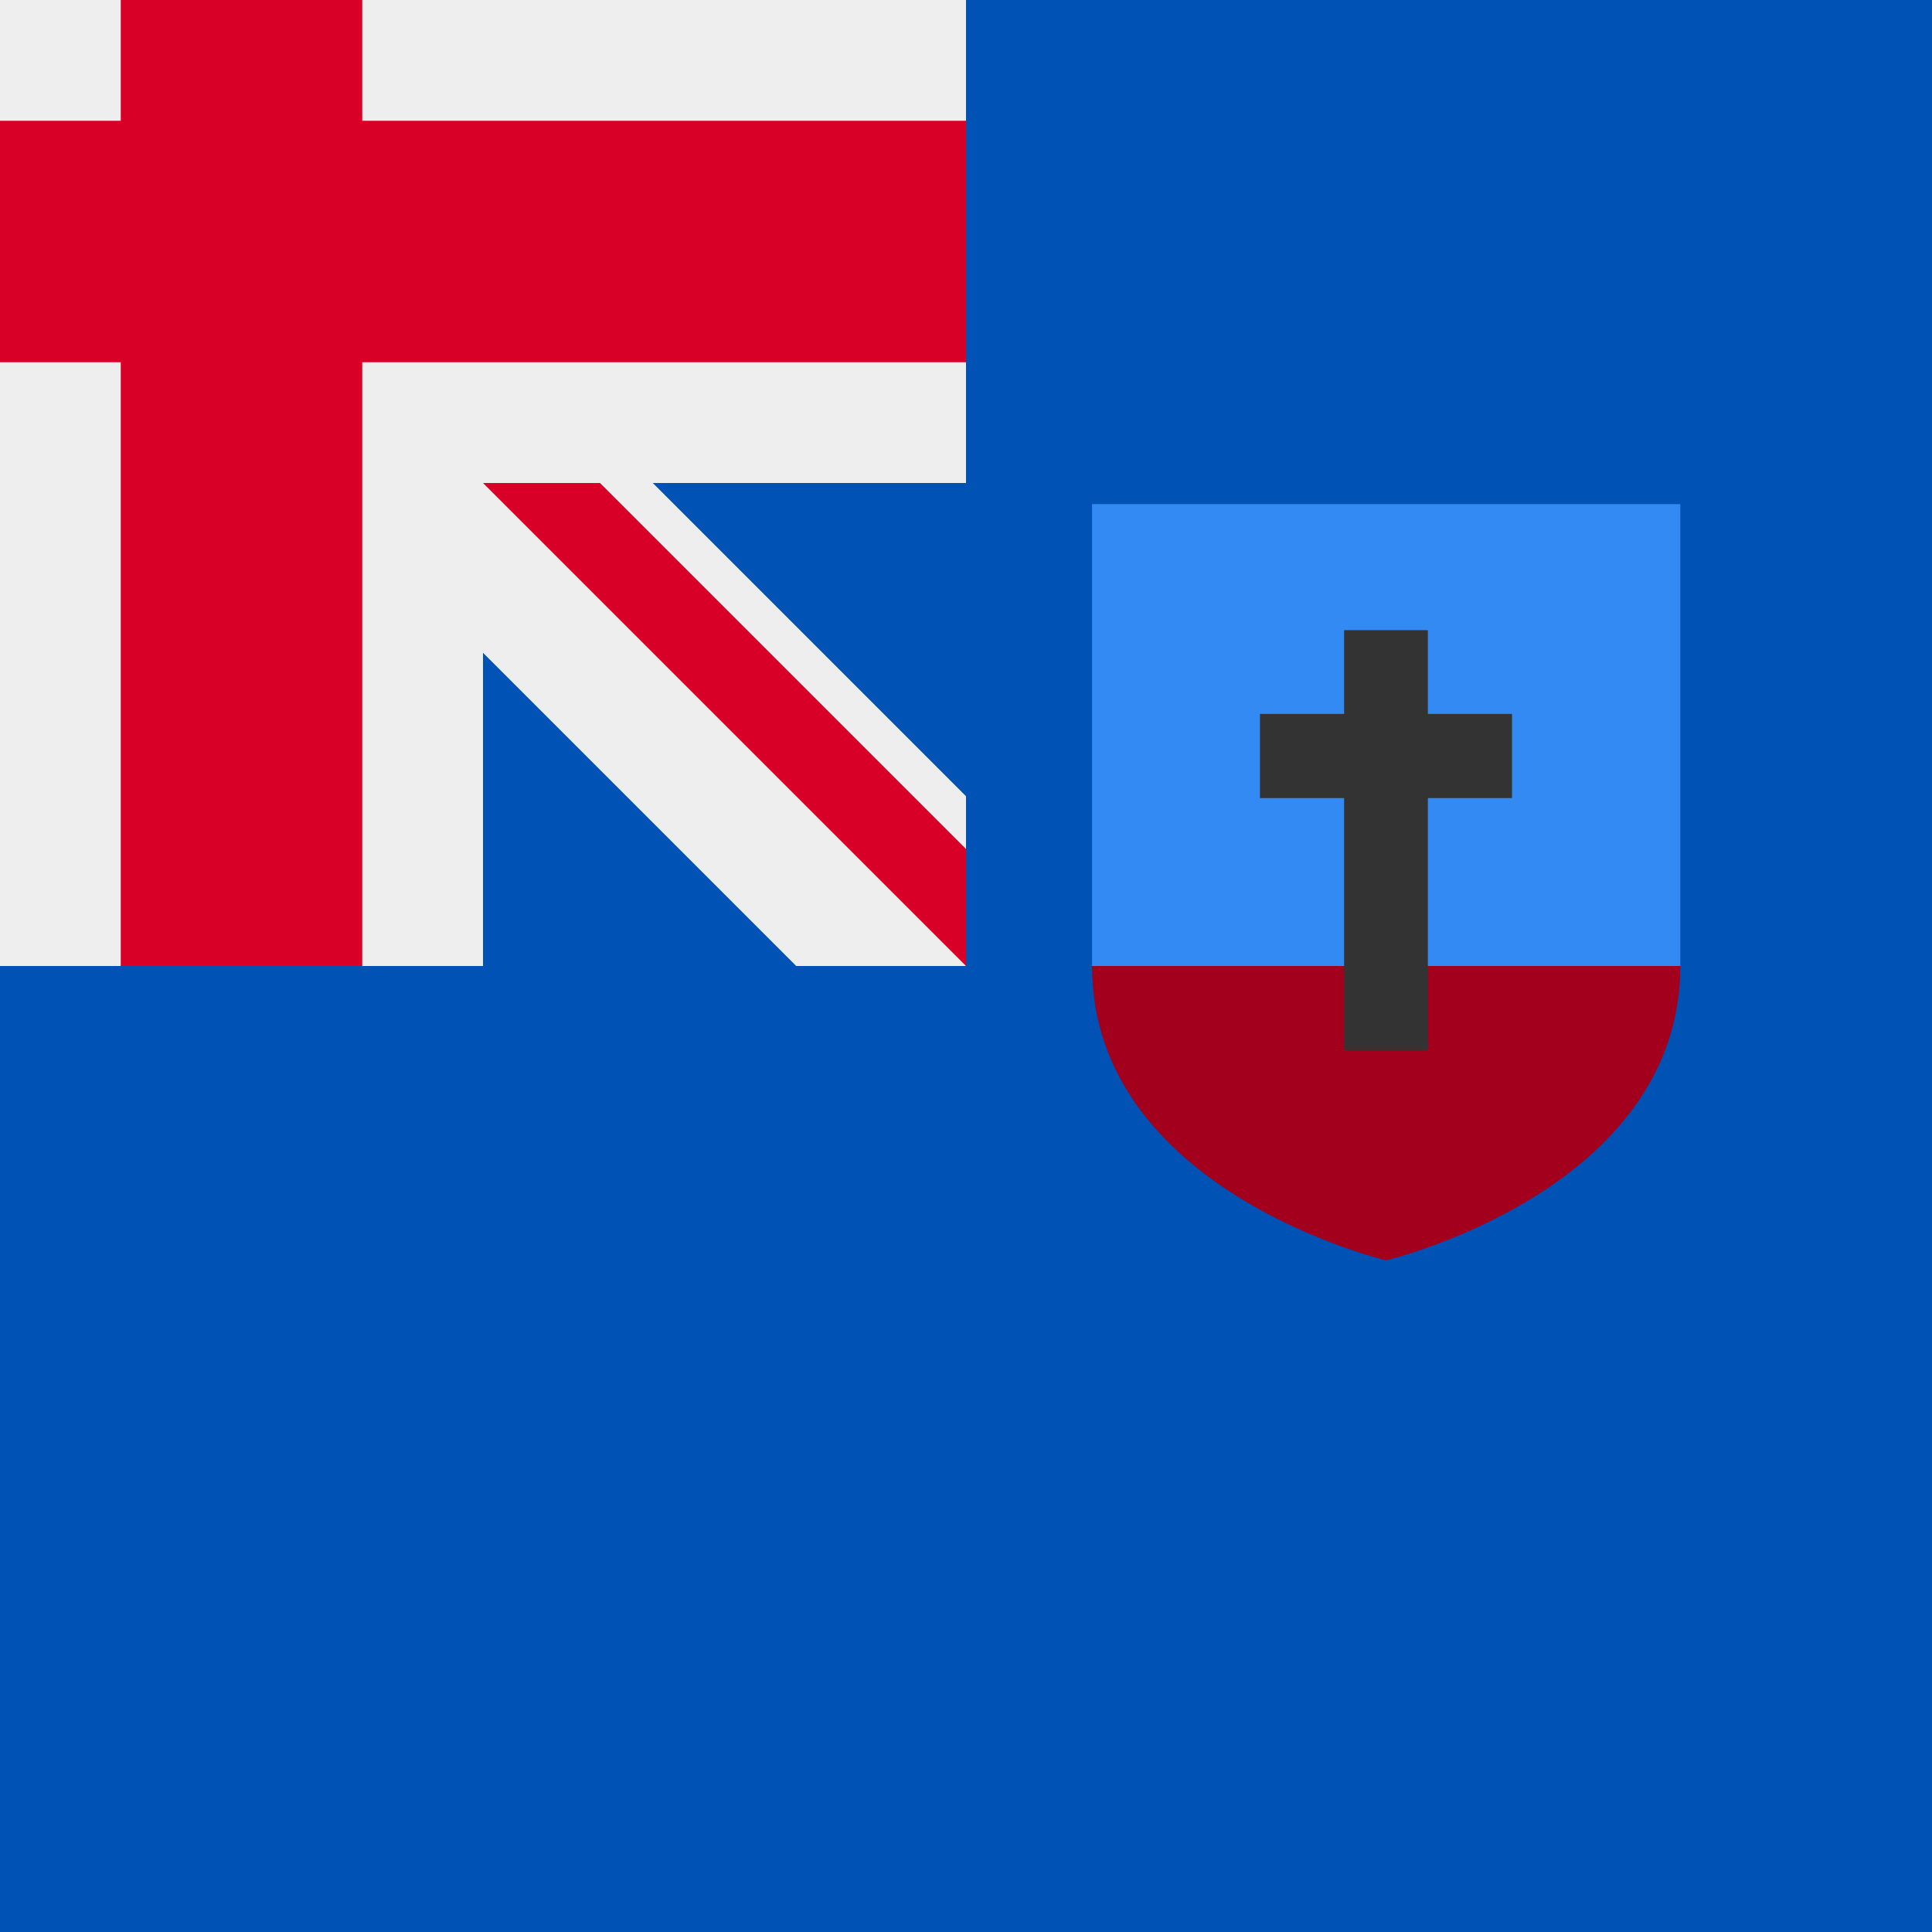
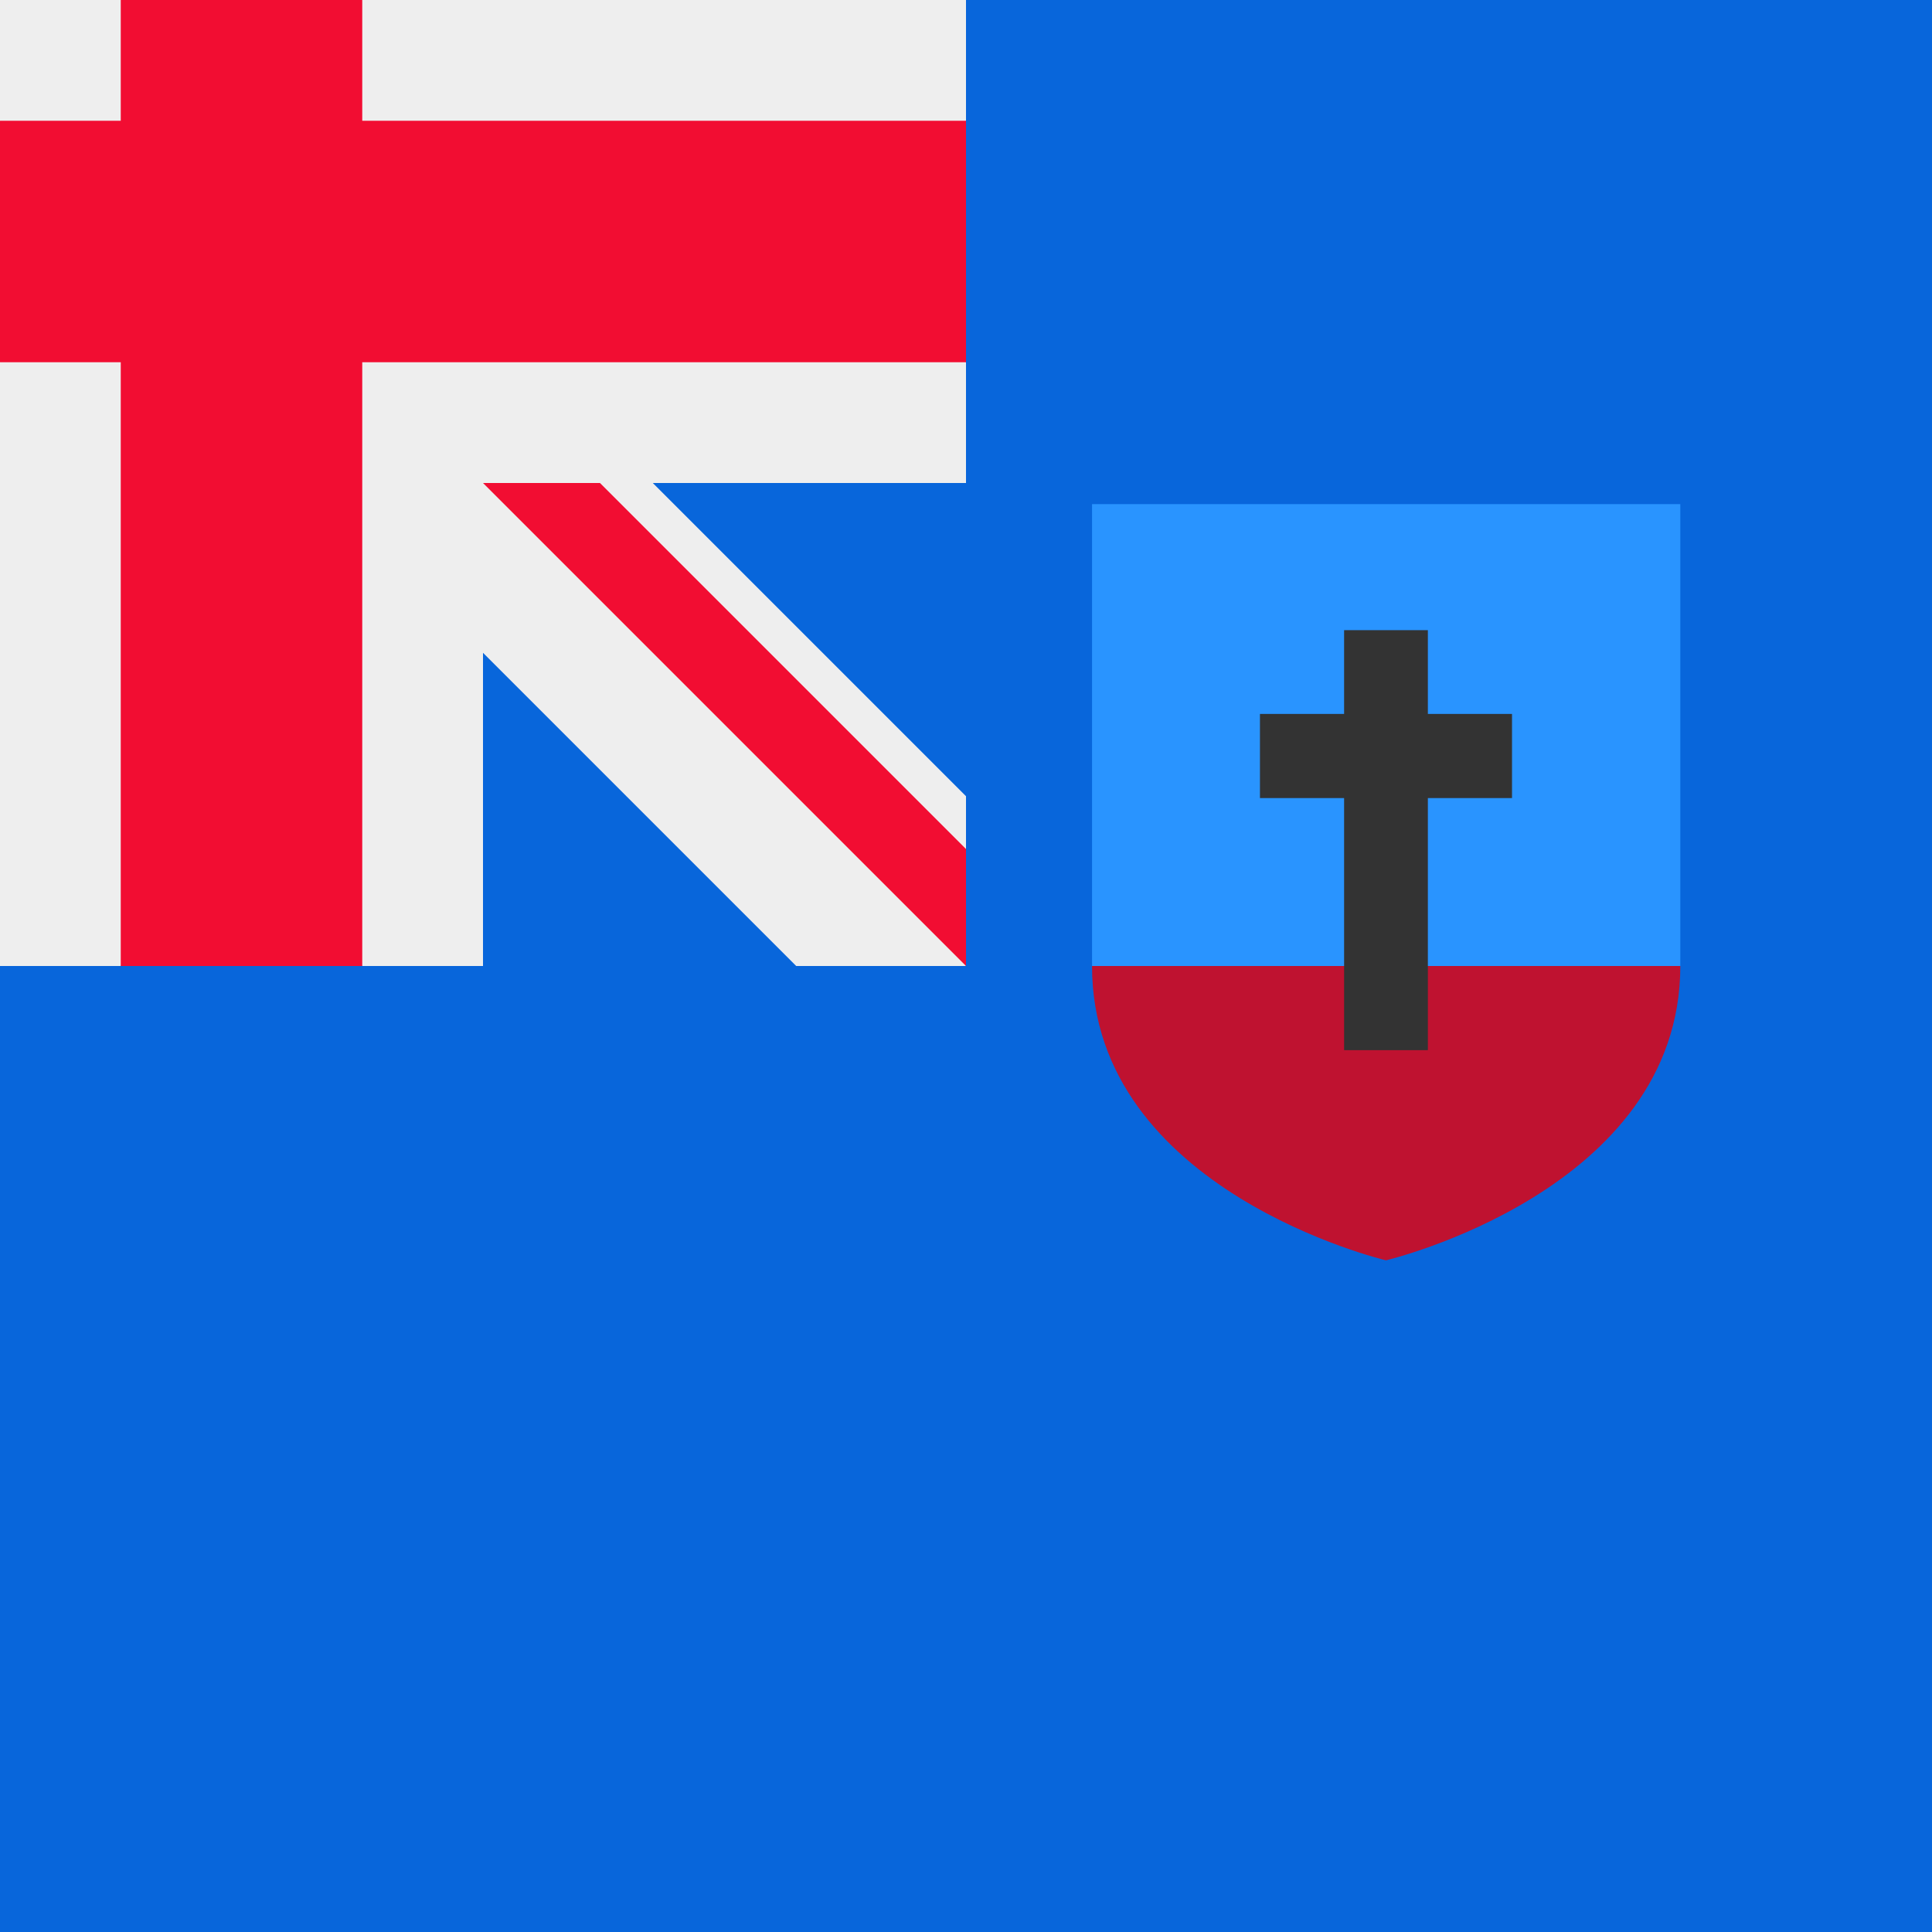
<svg xmlns="http://www.w3.org/2000/svg" width="512" height="512" viewBox="0 0 512 512">
  <g>
-     <path fill="#0052b4" d="M256 0h256v512H0V256Z" />
+     <path fill="#0866db" d="M256 0h256v512H0V256Z" />
    <path fill="#eee" d="M0 0v32l32 32L0 96v160h32l32-32 32 32h32v-83l83 83h45l-8-16 8-15v-14l-83-83h83V96l-32-32 32-32V0H96L64 32 32 0Z" />
-     <path fill="#d80027" d="M32 0v32H0v64h32v160h64V96h160V32H96V0Zm96 128 128 128v-31l-97-97z" />
-     <path fill="#338af3" d="M289.4 133.6V256l78 40.4 77.9-40.4V133.6h-156z" />
-     <path fill="#a2001d" d="M289.4 256c0 59.6 77.9 78 77.9 78s78-18.4 78-78h-156z" />
+     <path fill="#f20d32" d="M32 0v32H0v64h32v160h64V96h160V32H96V0Zm96 128 128 128v-31l-97-97z" />
+     <path fill="#2994ff" d="M289.4 133.6V256l78 40.4 77.9-40.4V133.6h-156z" />
+     <path fill="#bf1230" d="M289.4 256c0 59.6 77.9 78 77.9 78s78-18.4 78-78h-156z" />
    <path fill="#333" d="M400.7 189.2h-22.3V167h-22.2v22.2h-22.3v22.3h22.3v66.8h22.2v-66.8h22.3z" />
  </g>
</svg>
